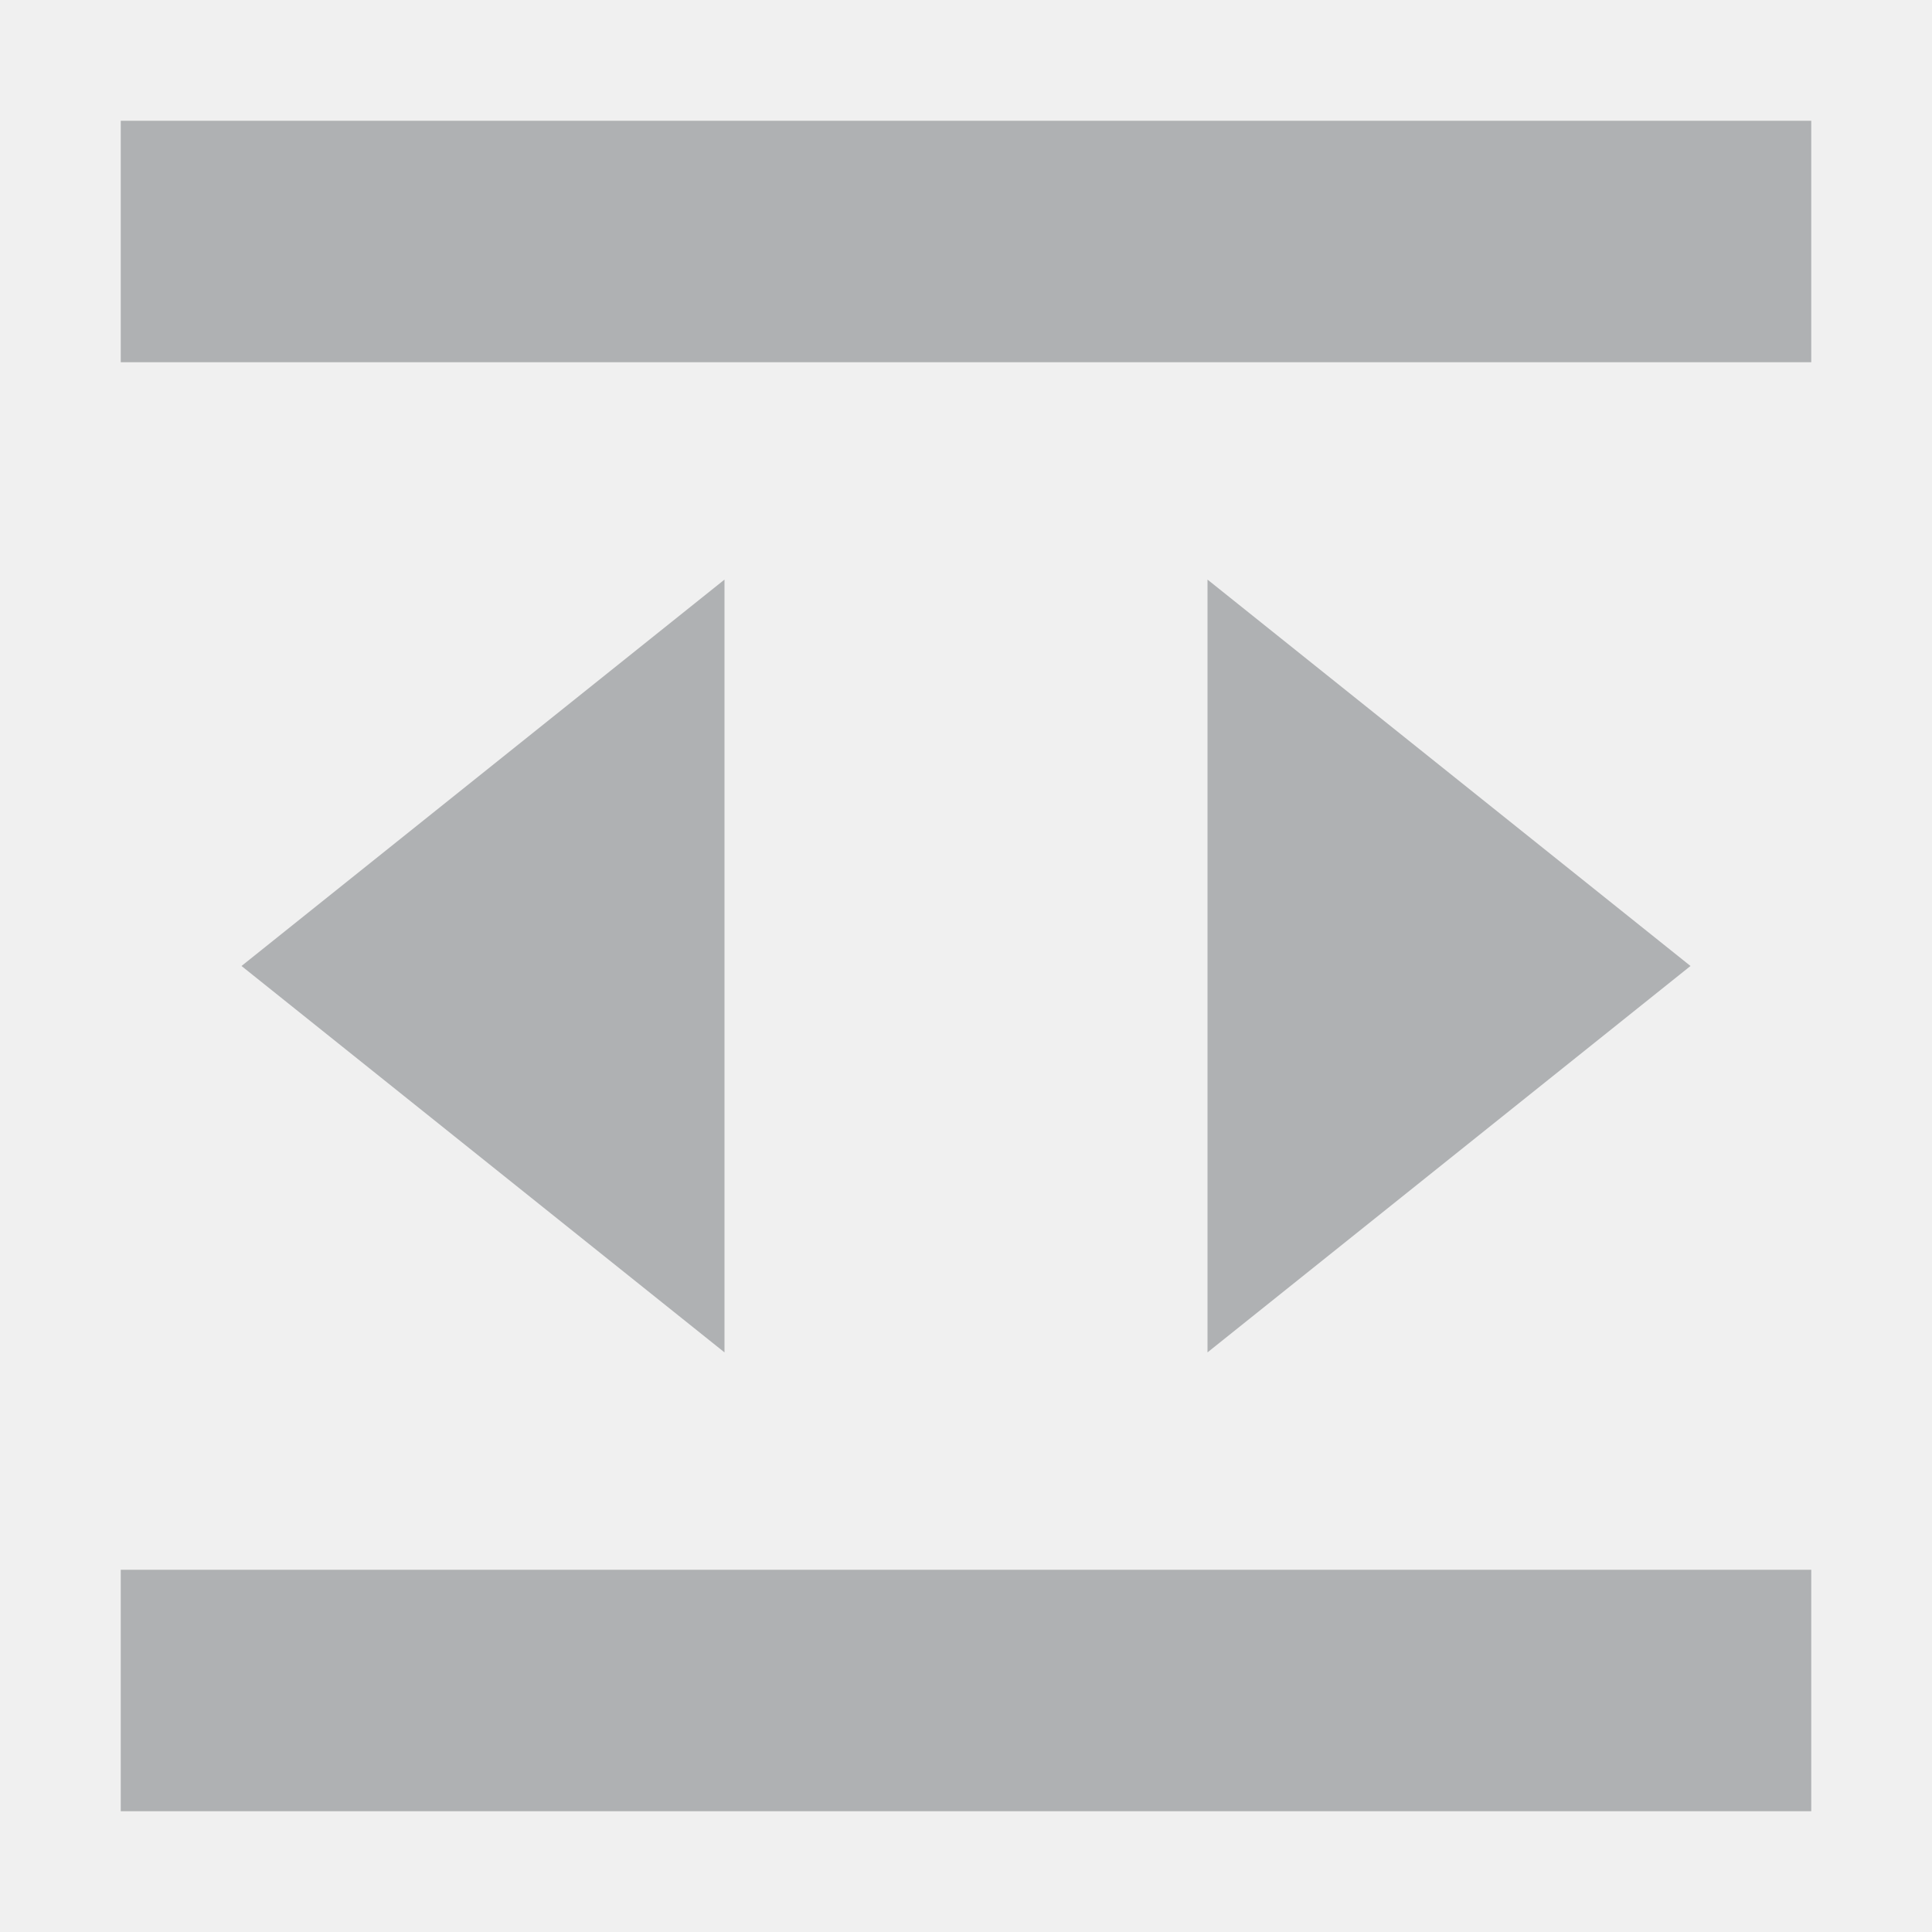
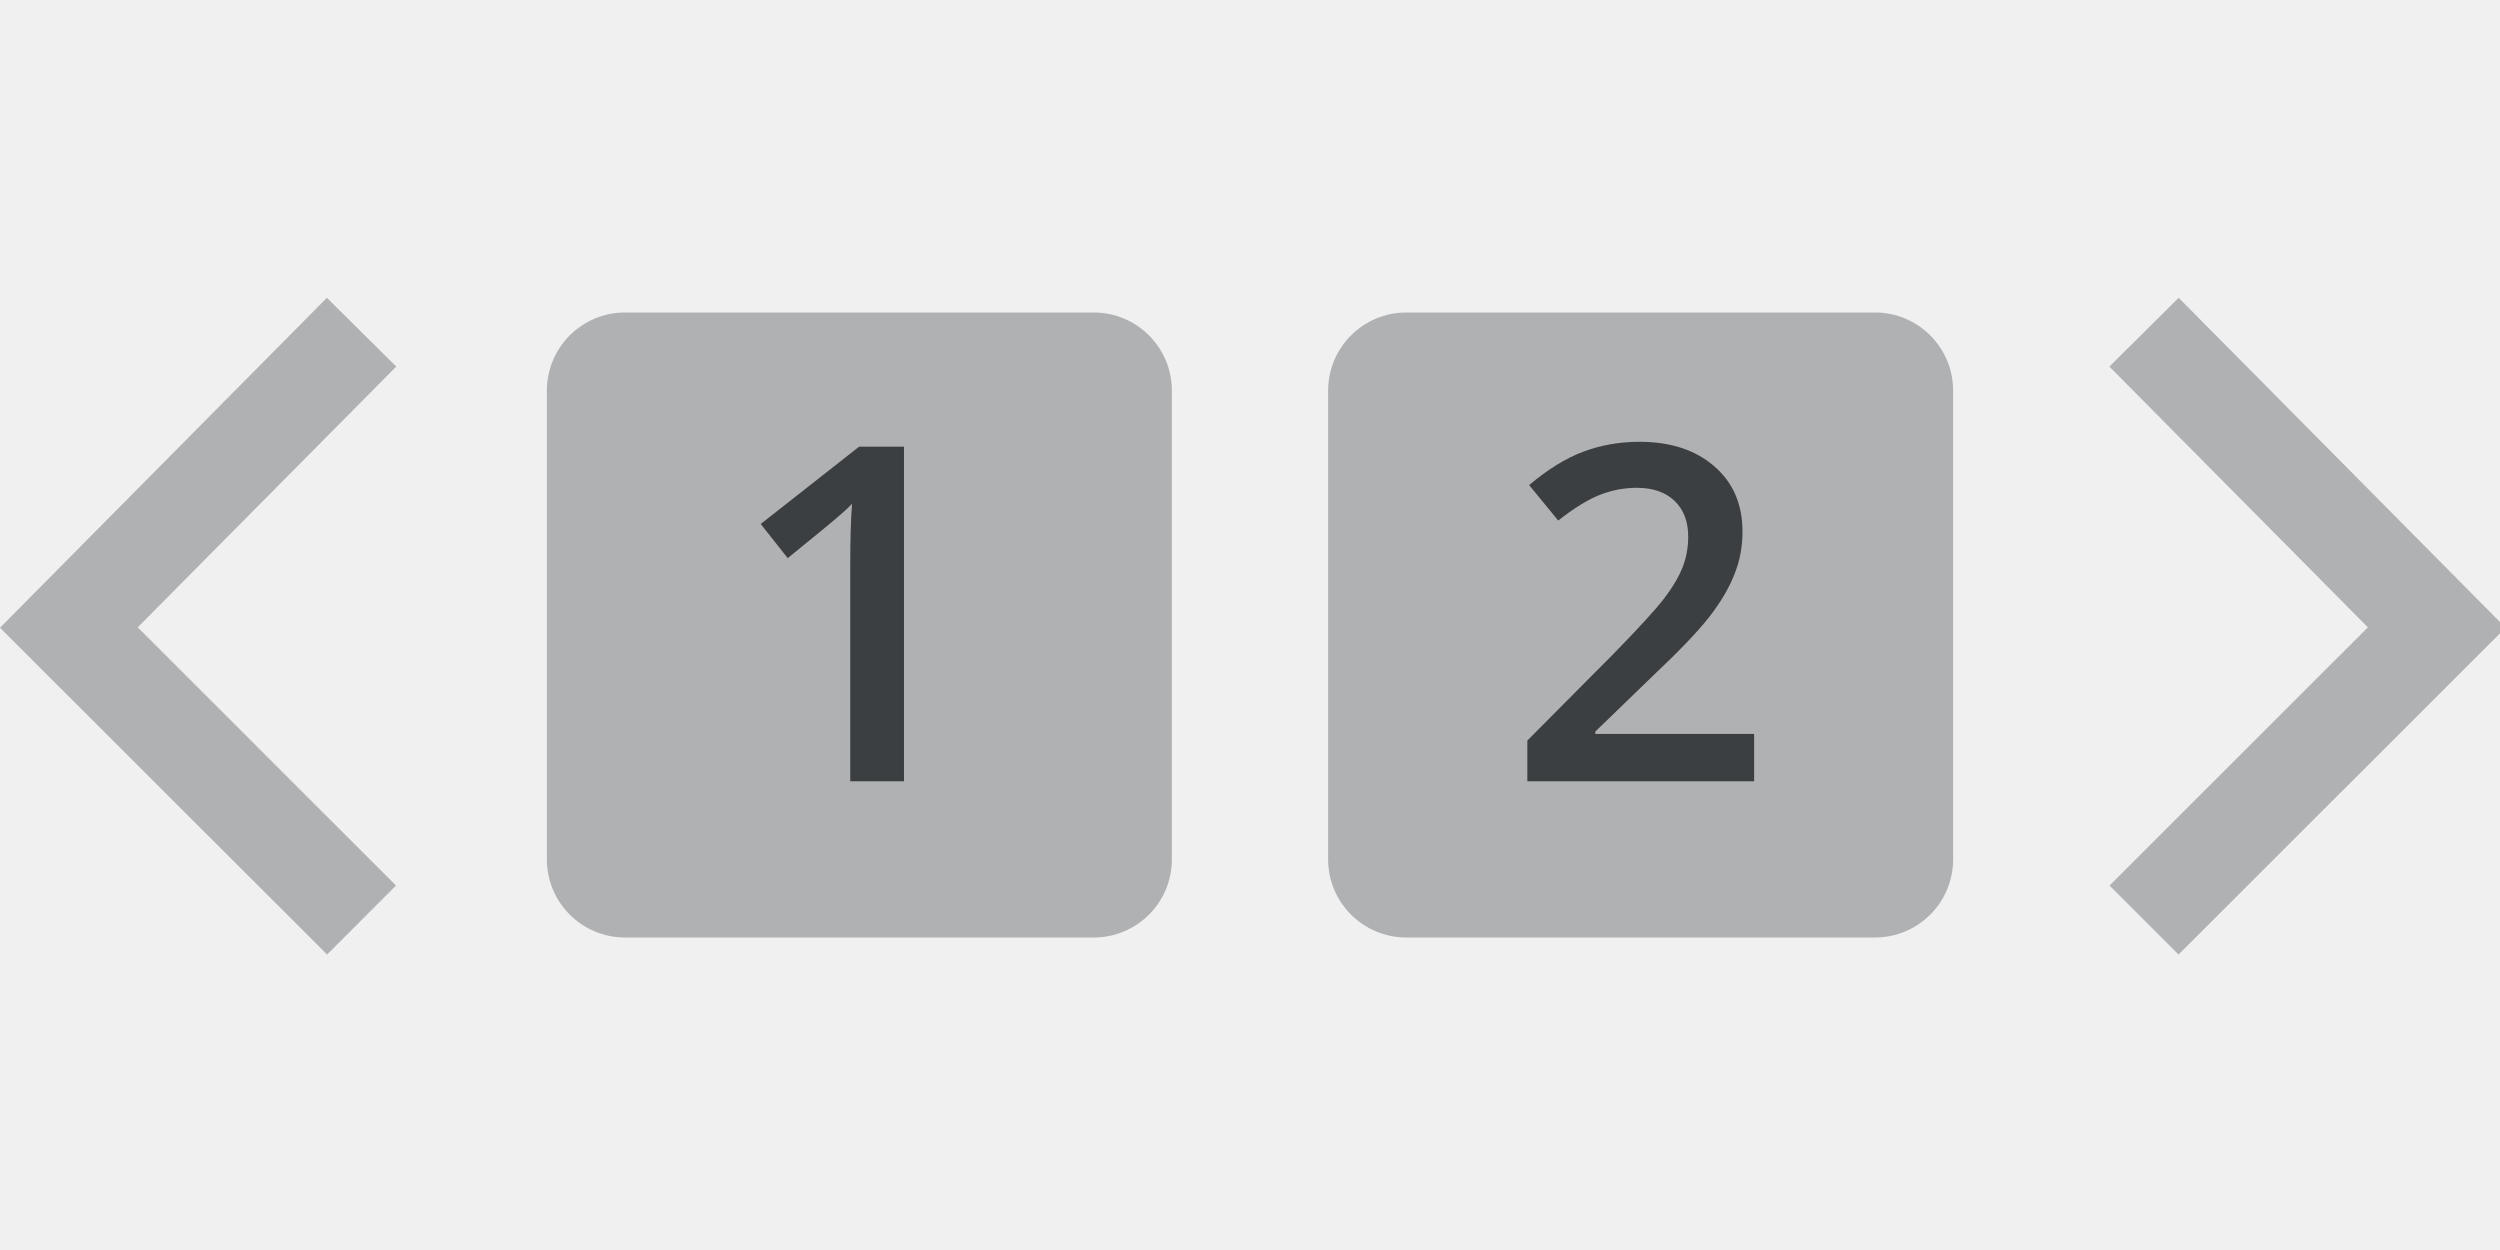
- <svg xmlns="http://www.w3.org/2000/svg" width="16" height="16" viewBox="0 0 16 16">
-   <path fill="#AFB1B3" fill-rule="evenodd" d="M1,1 L15,1 L15,3 L1,3 L1,1 Z M1,13 L15,13 L15,15 L1,15 L1,13 Z M14,8 L10,11.2 L10,4.8 L14,8 Z M2,8 L6,4.8 L6,11.2 L2,8 Z" />
+ <svg xmlns="http://www.w3.org/2000/svg" width="32" height="16" viewBox="0 0 32 16" fill="none">
+   <g clip-path="url(#clip0)">
+     <path d="M5.069 11.335L1.763 8.03L5.072 4.692L4.184 3.812L0 8.035L4.187 12.218L5.069 11.335Z" fill="#AFB1B3" />
+     <path d="M27.002 11.335L30.309 8.03L27 4.692L27.887 3.812L32.072 8.035L27.885 12.218L27.002 11.335Z" fill="#AFB1B3" />
+     <rect x="7" y="4" width="8" height="8" rx="1" fill="#AFB1B3" />
+     <rect x="17" y="4" width="8" height="8" rx="1" fill="#AFB1B3" />
+     <path d="M11.571 10H10.883V7.234C10.883 6.904 10.891 6.643 10.906 6.449C10.861 6.496 10.806 6.548 10.739 6.604C10.675 6.661 10.456 6.841 10.083 7.144L9.737 6.707L10.997 5.717H11.571V10Z" fill="#3C3F41" />
+     <path d="M22.453 10H19.55V9.479L20.654 8.368C20.98 8.034 21.196 7.798 21.302 7.659C21.409 7.519 21.487 7.387 21.536 7.264C21.585 7.141 21.609 7.009 21.609 6.868C21.609 6.675 21.551 6.522 21.434 6.411C21.318 6.3 21.158 6.244 20.953 6.244C20.789 6.244 20.63 6.274 20.476 6.335C20.323 6.396 20.146 6.505 19.945 6.663L19.573 6.209C19.811 6.008 20.043 5.865 20.268 5.781C20.492 5.697 20.731 5.655 20.985 5.655C21.384 5.655 21.703 5.76 21.943 5.969C22.184 6.176 22.304 6.455 22.304 6.807C22.304 7 22.269 7.184 22.198 7.357C22.13 7.531 22.023 7.711 21.879 7.896C21.736 8.08 21.498 8.329 21.164 8.644L20.42 9.364V9.394H22.453V10Z" fill="#3C3F41" />
+   </g>
+   <defs>
+     <clipPath id="clip0">
+       <rect width="32" height="16" fill="white" />
+     </clipPath>
+   </defs>
</svg>
